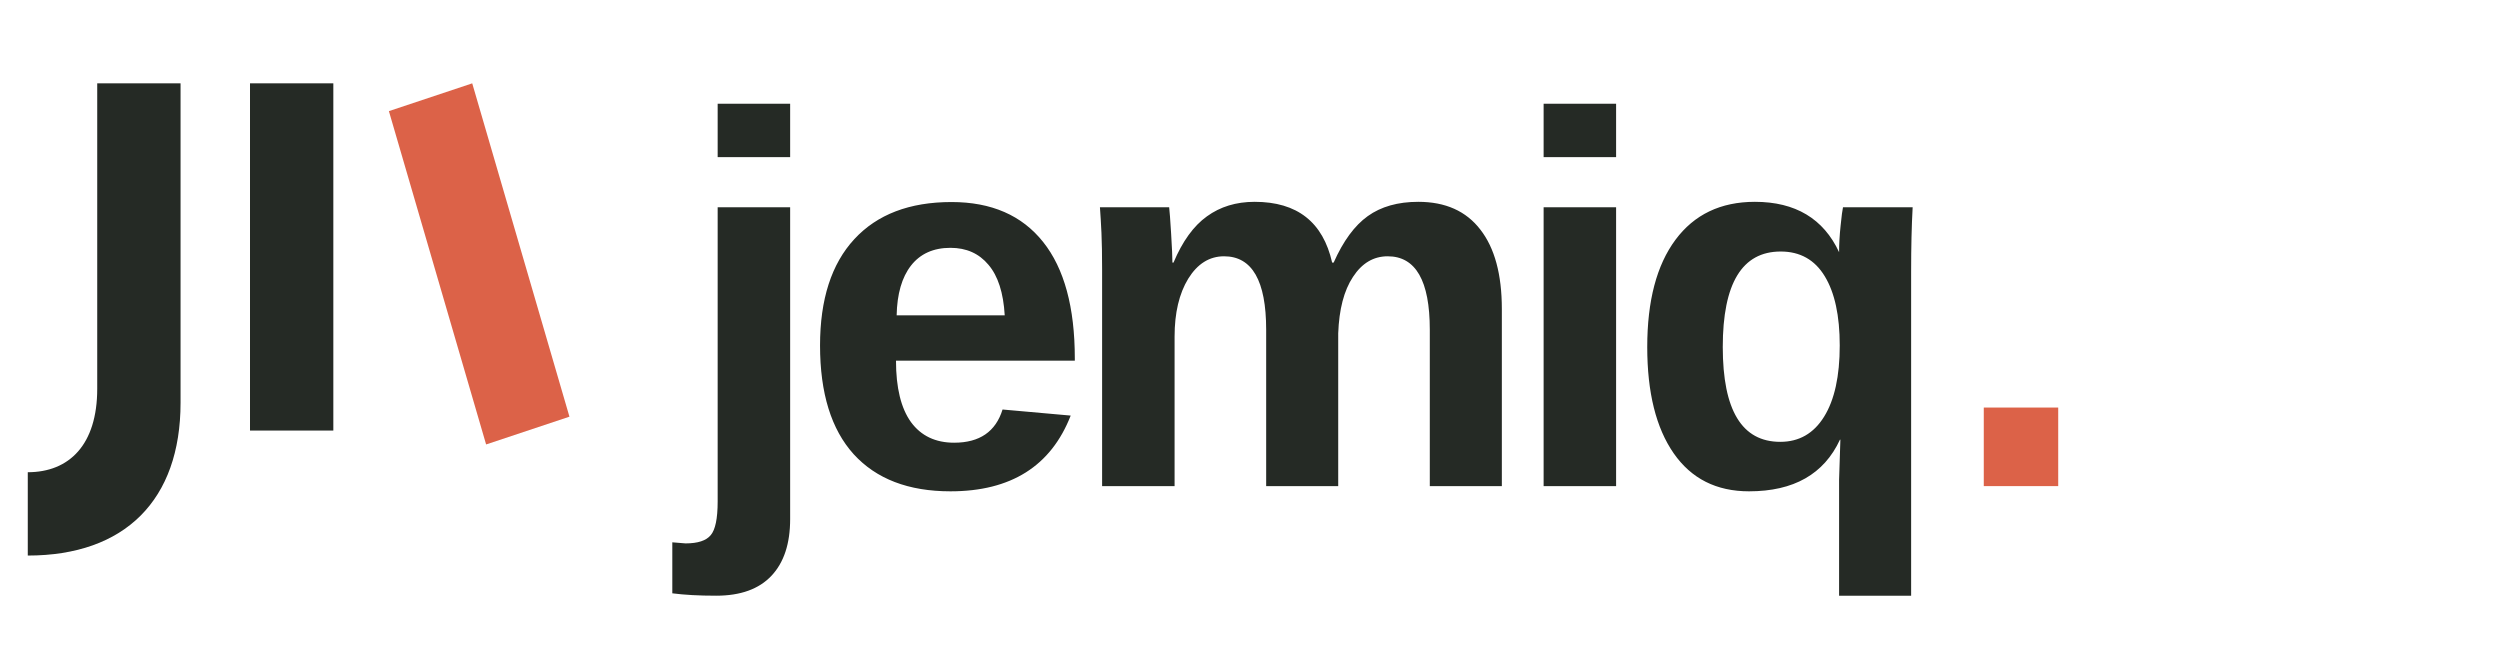
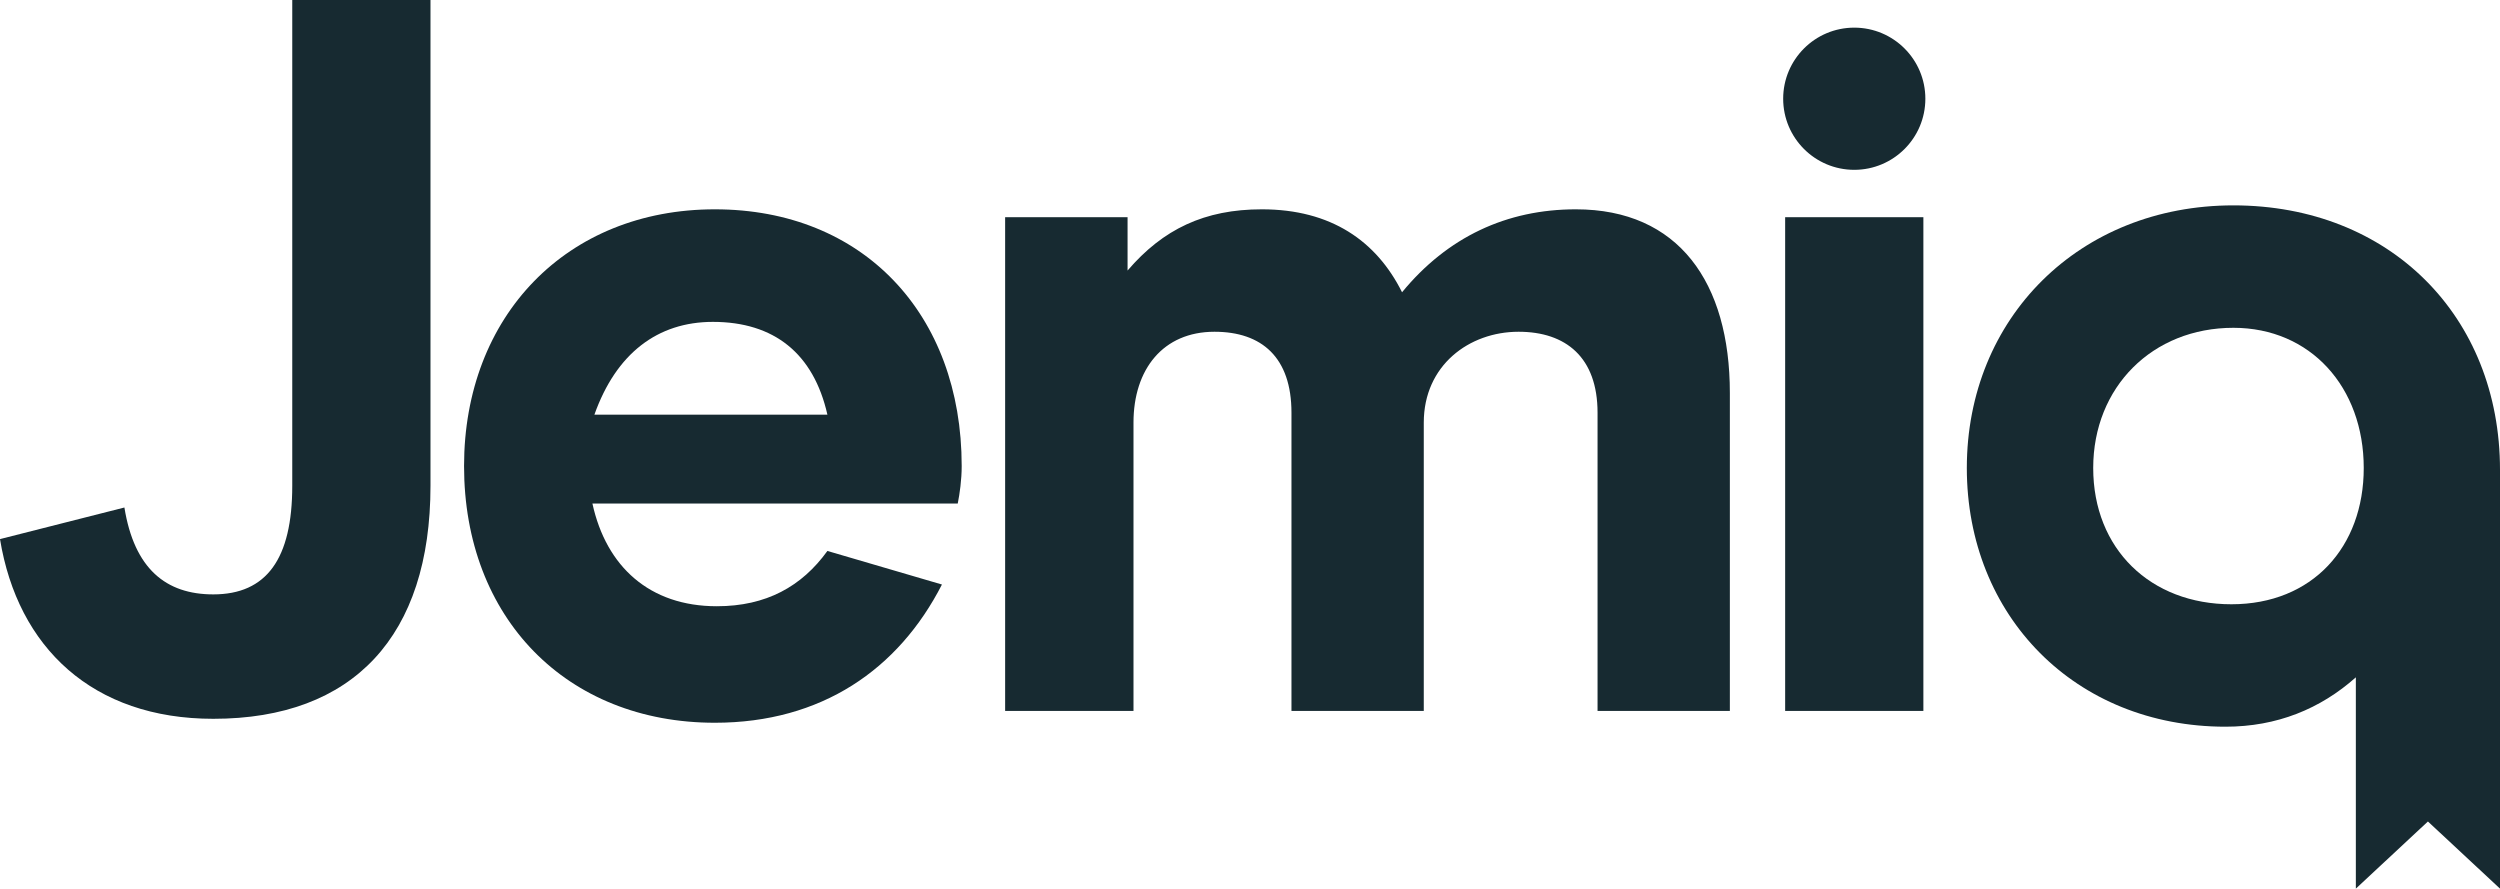
- <svg xmlns="http://www.w3.org/2000/svg" viewBox="0 0 180 48" role="img" aria-label="Jemiq">
-   <path d="M7 6h6v23c0 7-4 11-11 11v-6c3 0 5-2 5-6V6Z" fill="#252a25" />
-   <path d="M18 6h6v25h-6z" fill="#252a25" />
-   <path d="m28 8 6-2 7 24-6 2-7-24Z" fill="#dc6248" />
-   <text x="49" y="35" font-family="Arial,Helvetica,sans-serif" font-size="38" font-weight="700" letter-spacing="-2" fill="#252a25">jemiq<tspan fill="#dc6248">.</tspan>
-   </text>
+ <svg xmlns="http://www.w3.org/2000/svg" viewBox="0 0 1266 450" role="img" aria-label="Jemiq">
+   <g fill="#172A31">
+     <path d="M148 0H218V246C218 322 179 364 108 364 47 364 9 328 0 273L63 257C68 288 84 301 108 301 135 301 148 283 148 246V0Z" />
+     <path d="M485 255H300C307 287 329 307 363 307 388 307 406 297 419 279L477 296C455 339 416 366 362 366 287 366 235 313 235 236 235 160 287 106 362 106 437 106 487 159 487 236 487 243 486 250 485 255ZM301 210H419C412 179 392 163 361 163 333 163 312 179 301 210Z" />
+     <path d="M509 360V110H571V137C589 116 610 106 639 106 674 106 697 122 710 148 733 120 763 106 798 106 850 106 876 143 876 199V360H809V209C809 181 793 168 769 168 744 168 721 185 721 214V360H654V209C654 181 639 168 615 168 589 168 574 187 574 214V360H509Z" />
+     <path d="M904 110H974V360H904V110ZM975 50C975 69.882 958.882 86 939 86 919.118 86 903 69.882 903 50 903 30.118 919.118 14 939 14 958.882 14 975 30.118 975 50Z" />
+     <path d="M1131 104C1210 104 1266 160 1266 238V450L1229.5 416 1193 450V343C1175 359 1153 368 1127 368 1051 368 996 312 996 237 996 161 1053 104 1131 104ZM1131 166C1090 166 1060 196 1060 237 1060 278 1089 306 1130 306 1171 306 1197 277 1197 237 1197 196 1170 166 1131 166Z" />
+   </g>
</svg>
